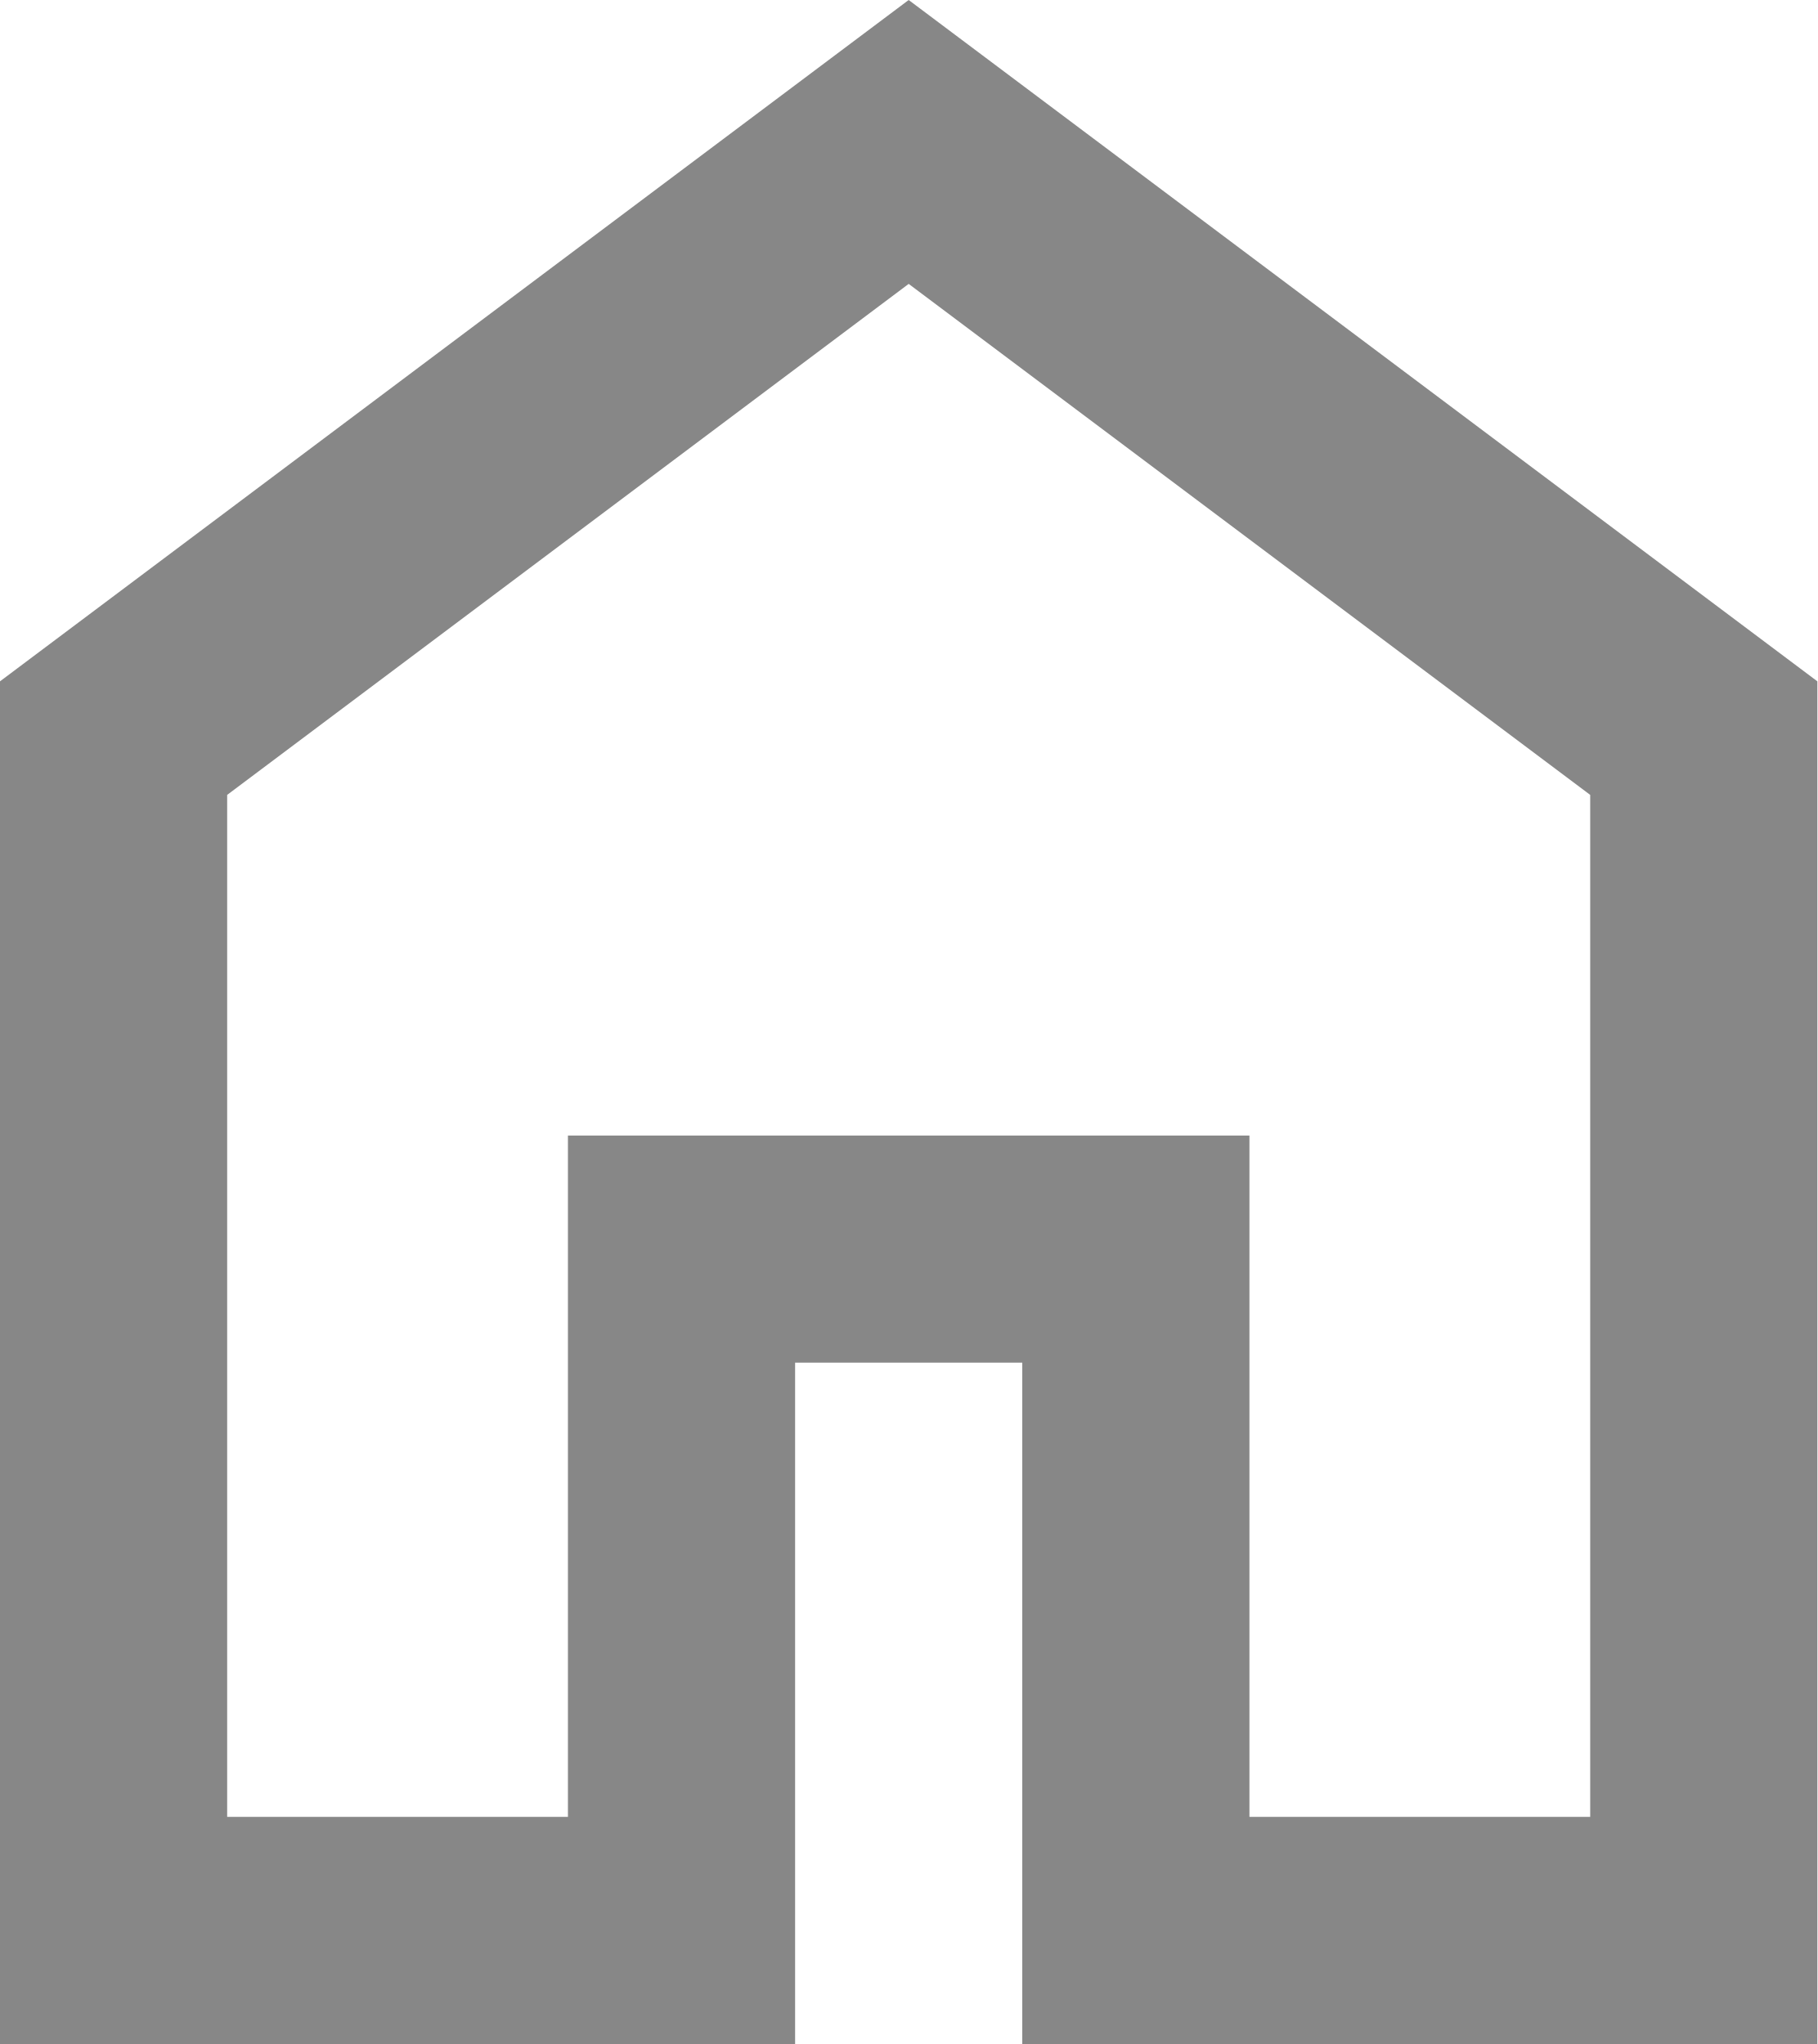
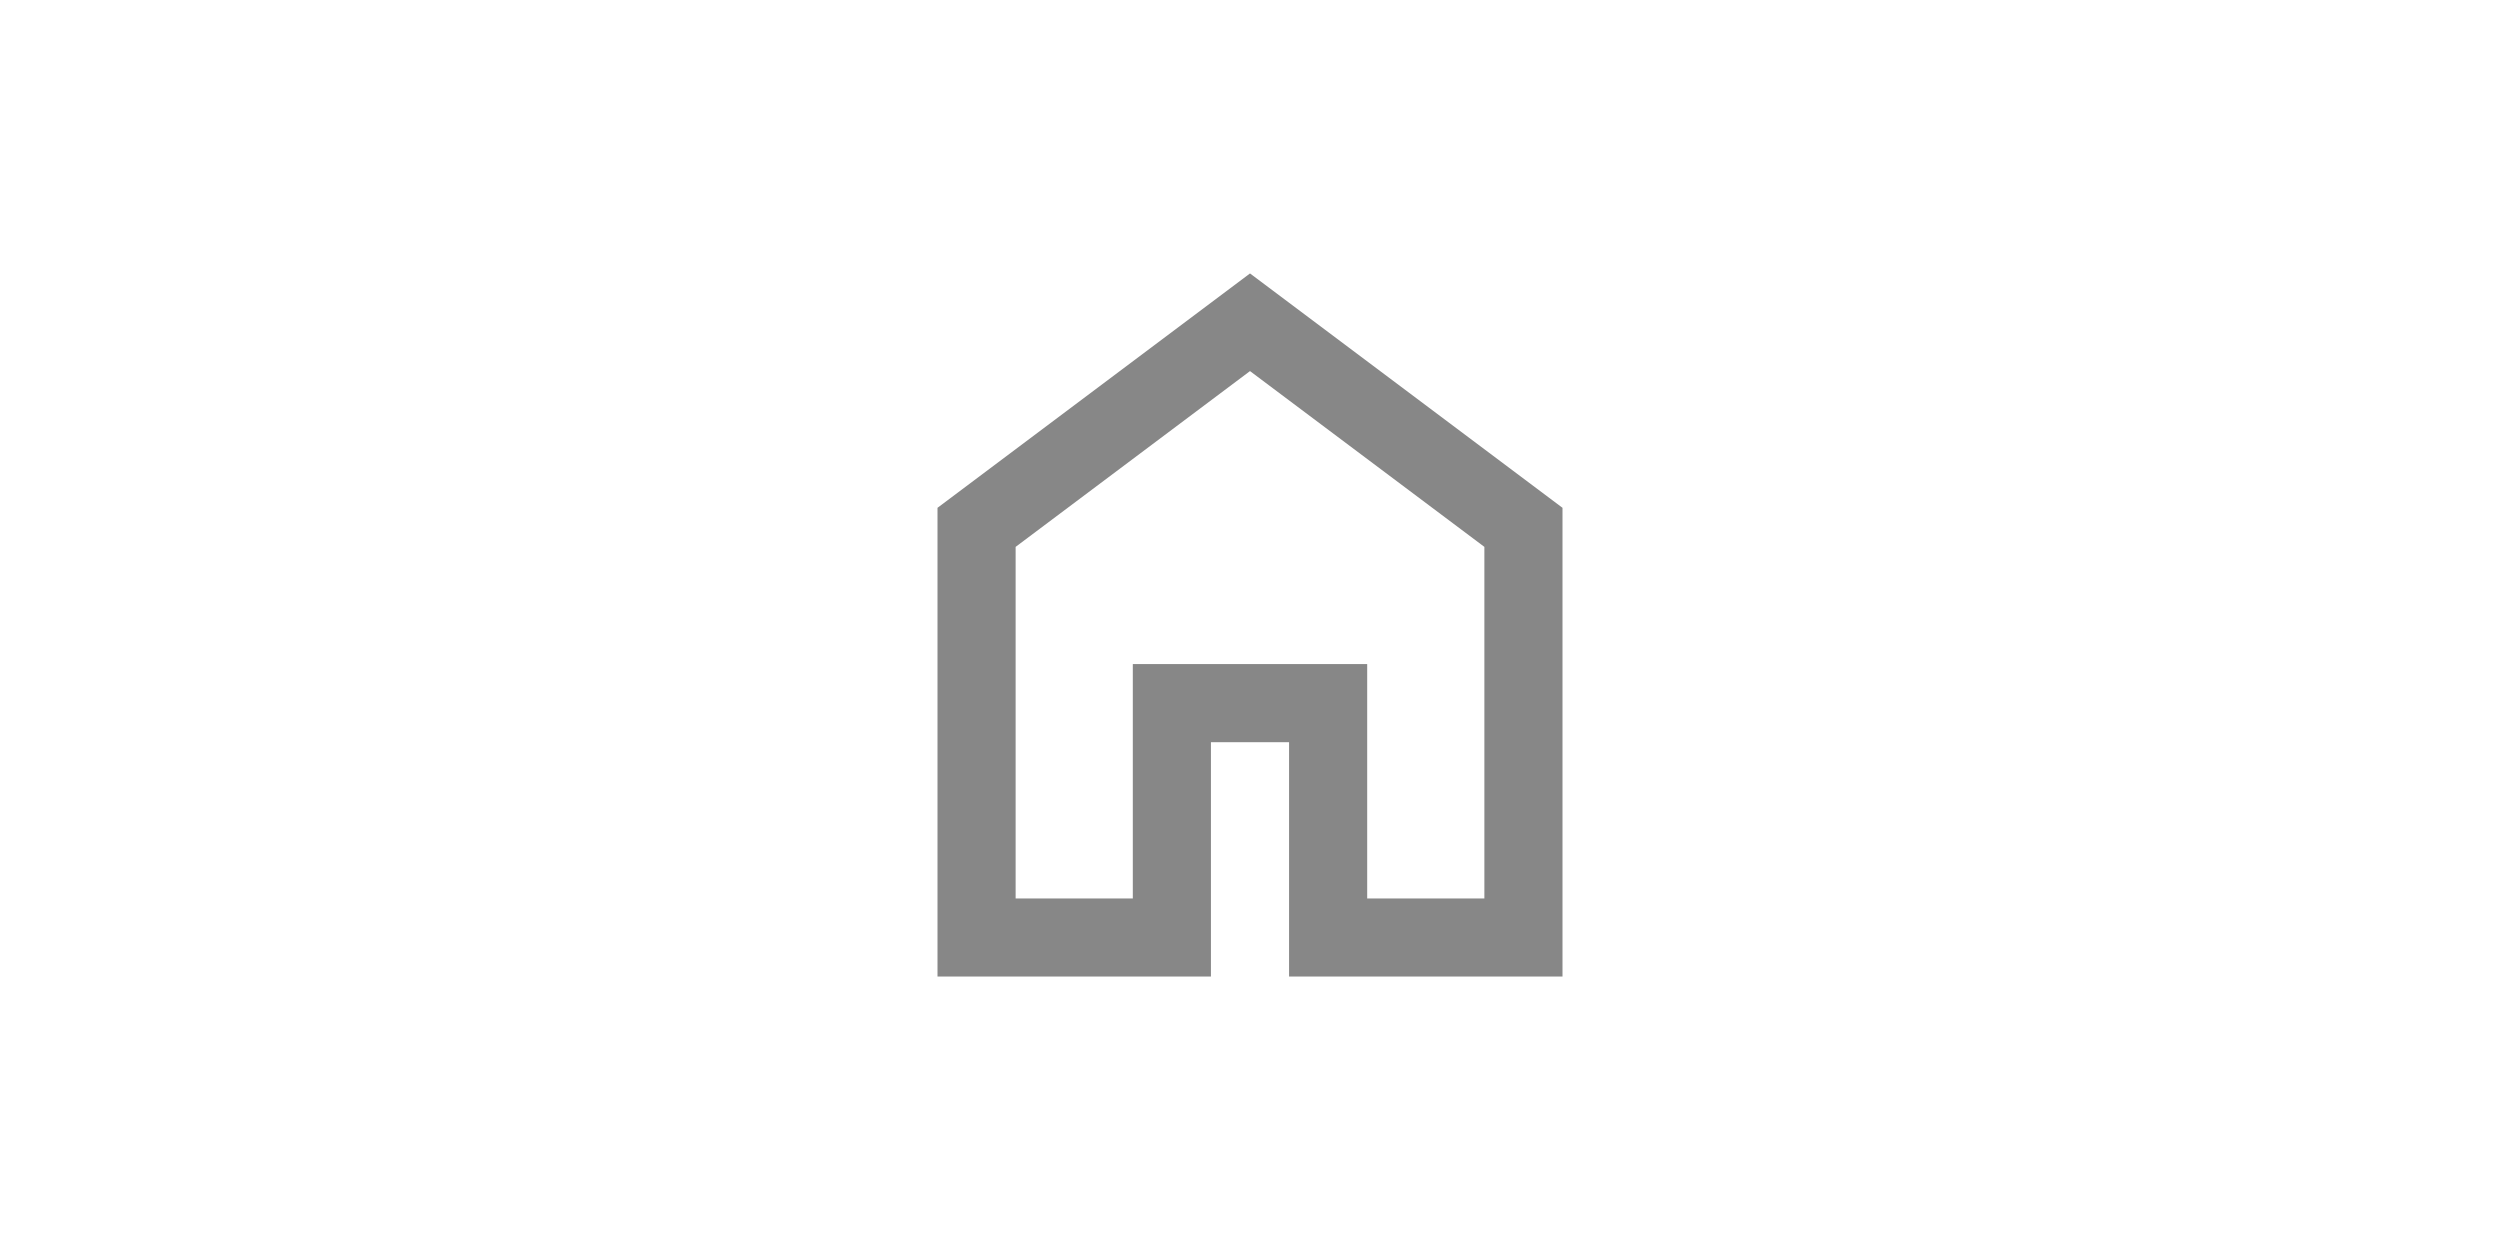
- <svg xmlns="http://www.w3.org/2000/svg" width="16" height="18" viewBox="0 0 16 18" fill="none">
-   <path d="M2 16H5V10H11V16H14V7L8 2.5L2 7V16ZM0 18V6L8 0L16 6V18H9V12H7V18H0Z" fill="#878787" />
+ <svg xmlns="http://www.w3.org/2000/svg" width="64" height="32" viewBox="0 0 64 32" fill="none">
+   <path d="M26 23H29V17H35V23H38V14L32 9.5L26 14V23ZM24 25V13L32 7L40 13V25H33V19H31V25H24Z" fill="#878787" />
</svg>
